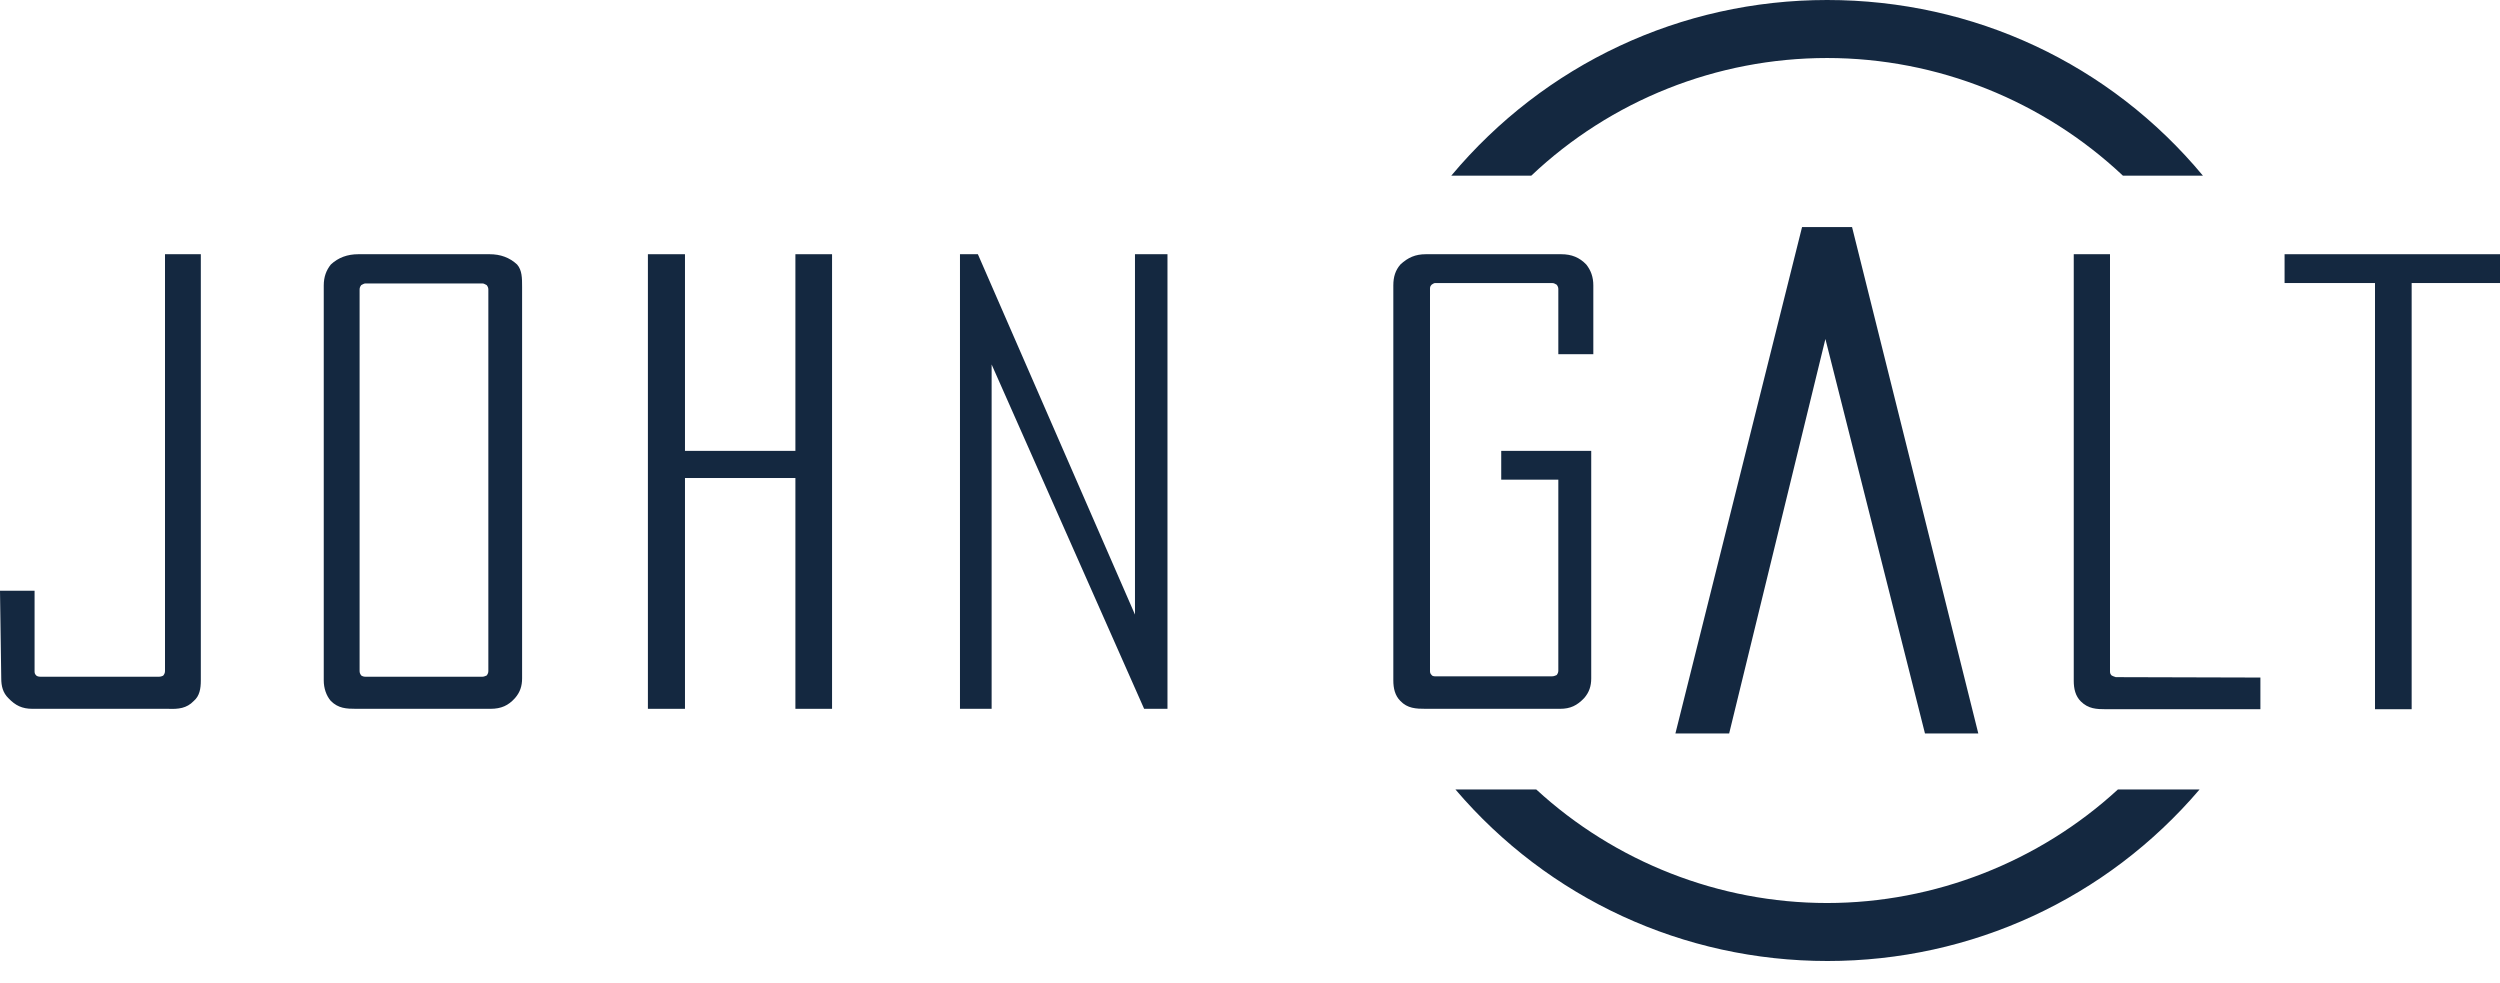
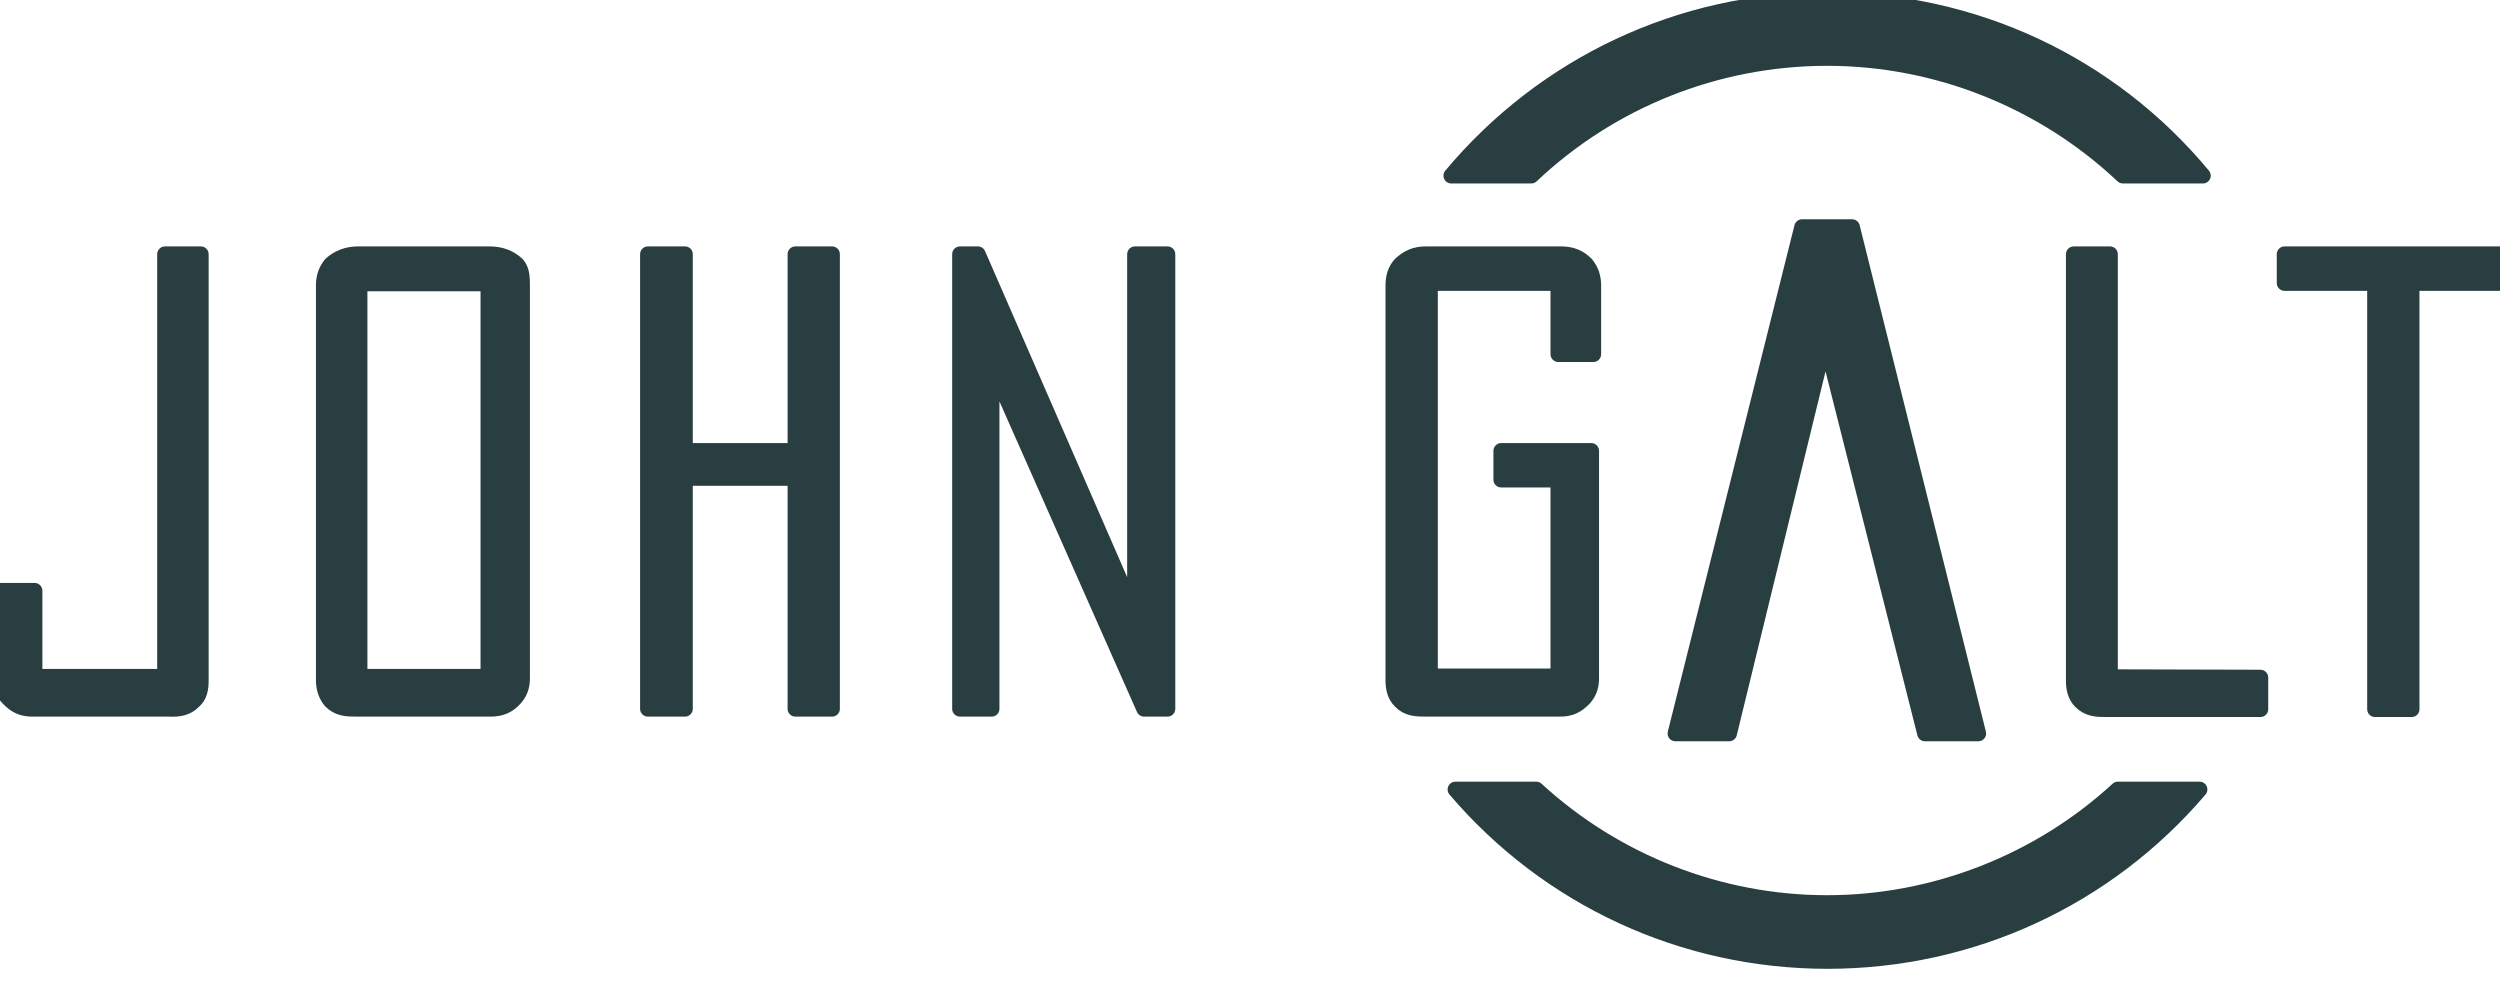
- <svg xmlns="http://www.w3.org/2000/svg" width="112" height="44" viewBox="0 0 112 44" fill="none" role="img" aria-label="John Galt">
-   <path d="M7.392 30.059C7.392 30.133 7.373 30.188 7.317 30.262C7.299 30.28 7.205 30.317 7.131 30.317H1.811C1.736 30.317 1.661 30.299 1.624 30.262C1.549 30.188 1.549 30.133 1.549 30.059V26.465H0L0.056 30.391C0.056 30.741 0.131 31.036 0.373 31.275C0.691 31.607 0.989 31.755 1.456 31.755H7.541C7.989 31.773 8.363 31.736 8.68 31.404C8.941 31.183 8.997 30.852 8.997 30.483V11.389H7.392V30.059Z" fill="#142840" />
-   <path d="M21.878 30.059C21.878 30.133 21.859 30.188 21.803 30.262C21.747 30.28 21.691 30.317 21.616 30.317H16.371C16.296 30.317 16.24 30.299 16.184 30.262C16.128 30.188 16.11 30.133 16.11 30.059V12.975C16.11 12.901 16.128 12.845 16.184 12.772C16.24 12.753 16.296 12.698 16.371 12.698H21.616C21.691 12.698 21.747 12.753 21.803 12.772C21.859 12.845 21.878 12.901 21.878 12.975V30.059ZM21.934 11.389H16.054C15.568 11.389 15.158 11.537 14.822 11.85C14.616 12.108 14.504 12.403 14.504 12.79V30.483C14.504 30.833 14.616 31.165 14.822 31.404C15.158 31.736 15.512 31.755 15.96 31.755H21.971C22.456 31.755 22.774 31.607 23.072 31.275C23.296 31.017 23.39 30.741 23.39 30.391V12.864C23.39 12.459 23.39 12.108 23.166 11.85C22.83 11.537 22.419 11.389 21.934 11.389Z" fill="#142840" />
-   <path d="M35.634 20.199H30.687V11.389H29.026V31.755H30.687V21.415H35.634V31.755H37.276V11.389H35.634V20.199Z" fill="#142840" />
-   <path d="M50.847 27.534L43.809 11.389H43.007V31.755H44.425V16.329L51.257 31.755H52.303V11.389H50.847V27.534Z" fill="#142840" />
-   <path d="M69.944 11.389H63.877C63.41 11.389 63.074 11.537 62.738 11.85C62.514 12.108 62.421 12.403 62.421 12.79V30.483C62.421 30.833 62.495 31.165 62.738 31.404C63.056 31.736 63.429 31.755 63.877 31.755H69.888C70.354 31.755 70.653 31.607 70.97 31.275C71.194 31.017 71.287 30.741 71.287 30.391V20.199H67.255V21.489H69.813V30.041C69.813 30.114 69.794 30.17 69.738 30.243C69.682 30.262 69.626 30.299 69.533 30.299H64.287C64.231 30.299 64.157 30.28 64.138 30.243C64.064 30.17 64.064 30.114 64.064 30.041V12.956C64.064 12.882 64.064 12.827 64.138 12.753C64.157 12.735 64.25 12.68 64.287 12.68H69.533C69.645 12.68 69.682 12.735 69.738 12.753C69.794 12.827 69.813 12.882 69.813 12.956V15.868H71.381V12.79C71.381 12.403 71.269 12.108 71.064 11.85C70.765 11.537 70.41 11.389 69.944 11.389Z" fill="#142840" />
-   <path d="M94.602 30.262C94.528 30.188 94.528 30.133 94.528 30.059V11.389H92.904V30.502C92.904 30.852 92.978 31.183 93.221 31.423C93.557 31.755 93.912 31.773 94.36 31.773H101.266V30.354L94.789 30.336C94.714 30.317 94.64 30.28 94.602 30.262Z" fill="#142840" />
-   <path d="M102.349 11.389V12.68H106.4V31.773H108.042V12.68H112V11.389H102.349Z" fill="#142840" />
-   <path d="M82.972 10.173H80.732L75.058 32.86H77.466L81.778 15.186L86.239 32.86H88.628L82.972 10.173Z" fill="#142840" />
-   <path d="M68.601 7.87C72.166 4.497 76.907 2.599 81.854 2.599C86.8 2.599 91.542 4.515 95.107 7.87H98.691C94.528 2.857 88.424 0 81.854 0C75.302 0 69.198 2.875 65.017 7.87H68.601Z" fill="#142840" />
-   <path d="M94.882 35.368C91.355 38.612 86.669 40.455 81.853 40.455C77.019 40.455 72.352 38.612 68.824 35.368H65.203C69.365 40.252 75.413 43.053 81.872 43.053C88.331 43.053 94.378 40.252 98.541 35.368H94.882Z" fill="#142840" />
+ <svg xmlns="http://www.w3.org/2000/svg" width="112" height="44" viewBox="0 0 112 44" fill="#293e40" stroke="#293e40" stroke-width="0.7" stroke-linejoin="round" role="img" aria-label="John Galt">
+   <path d="M7.392 30.059C7.392 30.133 7.373 30.188 7.317 30.262C7.299 30.28 7.205 30.317 7.131 30.317H1.811C1.736 30.317 1.661 30.299 1.624 30.262C1.549 30.188 1.549 30.133 1.549 30.059V26.465H0L0.056 30.391C0.056 30.741 0.131 31.036 0.373 31.275C0.691 31.607 0.989 31.755 1.456 31.755H7.541C7.989 31.773 8.363 31.736 8.68 31.404C8.941 31.183 8.997 30.852 8.997 30.483V11.389H7.392V30.059Z" fill="#293e40" />
+   <path d="M21.878 30.059C21.878 30.133 21.859 30.188 21.803 30.262C21.747 30.28 21.691 30.317 21.616 30.317H16.371C16.296 30.317 16.24 30.299 16.184 30.262C16.128 30.188 16.11 30.133 16.11 30.059V12.975C16.11 12.901 16.128 12.845 16.184 12.772C16.24 12.753 16.296 12.698 16.371 12.698H21.616C21.691 12.698 21.747 12.753 21.803 12.772C21.859 12.845 21.878 12.901 21.878 12.975V30.059ZM21.934 11.389H16.054C15.568 11.389 15.158 11.537 14.822 11.85C14.616 12.108 14.504 12.403 14.504 12.79V30.483C14.504 30.833 14.616 31.165 14.822 31.404C15.158 31.736 15.512 31.755 15.96 31.755H21.971C22.456 31.755 22.774 31.607 23.072 31.275C23.296 31.017 23.39 30.741 23.39 30.391V12.864C23.39 12.459 23.39 12.108 23.166 11.85C22.83 11.537 22.419 11.389 21.934 11.389Z" fill="#293e40" />
+   <path d="M35.634 20.199H30.687V11.389H29.026V31.755H30.687V21.415H35.634V31.755H37.276V11.389H35.634V20.199Z" fill="#293e40" />
+   <path d="M50.847 27.534L43.809 11.389H43.007V31.755H44.425V16.329L51.257 31.755H52.303V11.389H50.847V27.534Z" fill="#293e40" />
+   <path d="M69.944 11.389H63.877C63.41 11.389 63.074 11.537 62.738 11.85C62.514 12.108 62.421 12.403 62.421 12.79V30.483C62.421 30.833 62.495 31.165 62.738 31.404C63.056 31.736 63.429 31.755 63.877 31.755H69.888C70.354 31.755 70.653 31.607 70.97 31.275C71.194 31.017 71.287 30.741 71.287 30.391V20.199H67.255V21.489H69.813V30.041C69.813 30.114 69.794 30.17 69.738 30.243C69.682 30.262 69.626 30.299 69.533 30.299H64.287C64.231 30.299 64.157 30.28 64.138 30.243C64.064 30.17 64.064 30.114 64.064 30.041V12.956C64.064 12.882 64.064 12.827 64.138 12.753C64.157 12.735 64.25 12.68 64.287 12.68H69.533C69.645 12.68 69.682 12.735 69.738 12.753C69.794 12.827 69.813 12.882 69.813 12.956V15.868H71.381V12.79C71.381 12.403 71.269 12.108 71.064 11.85C70.765 11.537 70.41 11.389 69.944 11.389Z" fill="#293e40" />
+   <path d="M94.602 30.262C94.528 30.188 94.528 30.133 94.528 30.059V11.389H92.904V30.502C92.904 30.852 92.978 31.183 93.221 31.423C93.557 31.755 93.912 31.773 94.36 31.773H101.266V30.354L94.789 30.336C94.714 30.317 94.64 30.28 94.602 30.262Z" fill="#293e40" />
+   <path d="M102.349 11.389V12.68H106.4V31.773H108.042V12.68H112V11.389H102.349Z" fill="#293e40" />
+   <path d="M82.972 10.173H80.732L75.058 32.86H77.466L81.778 15.186L86.239 32.86H88.628L82.972 10.173Z" fill="#293e40" />
+   <path d="M68.601 7.87C72.166 4.497 76.907 2.599 81.854 2.599C86.8 2.599 91.542 4.515 95.107 7.87H98.691C94.528 2.857 88.424 0 81.854 0C75.302 0 69.198 2.875 65.017 7.87H68.601Z" fill="#293e40" />
+   <path d="M94.882 35.368C91.355 38.612 86.669 40.455 81.853 40.455C77.019 40.455 72.352 38.612 68.824 35.368H65.203C69.365 40.252 75.413 43.053 81.872 43.053C88.331 43.053 94.378 40.252 98.541 35.368H94.882Z" fill="#293e40" />
</svg>
